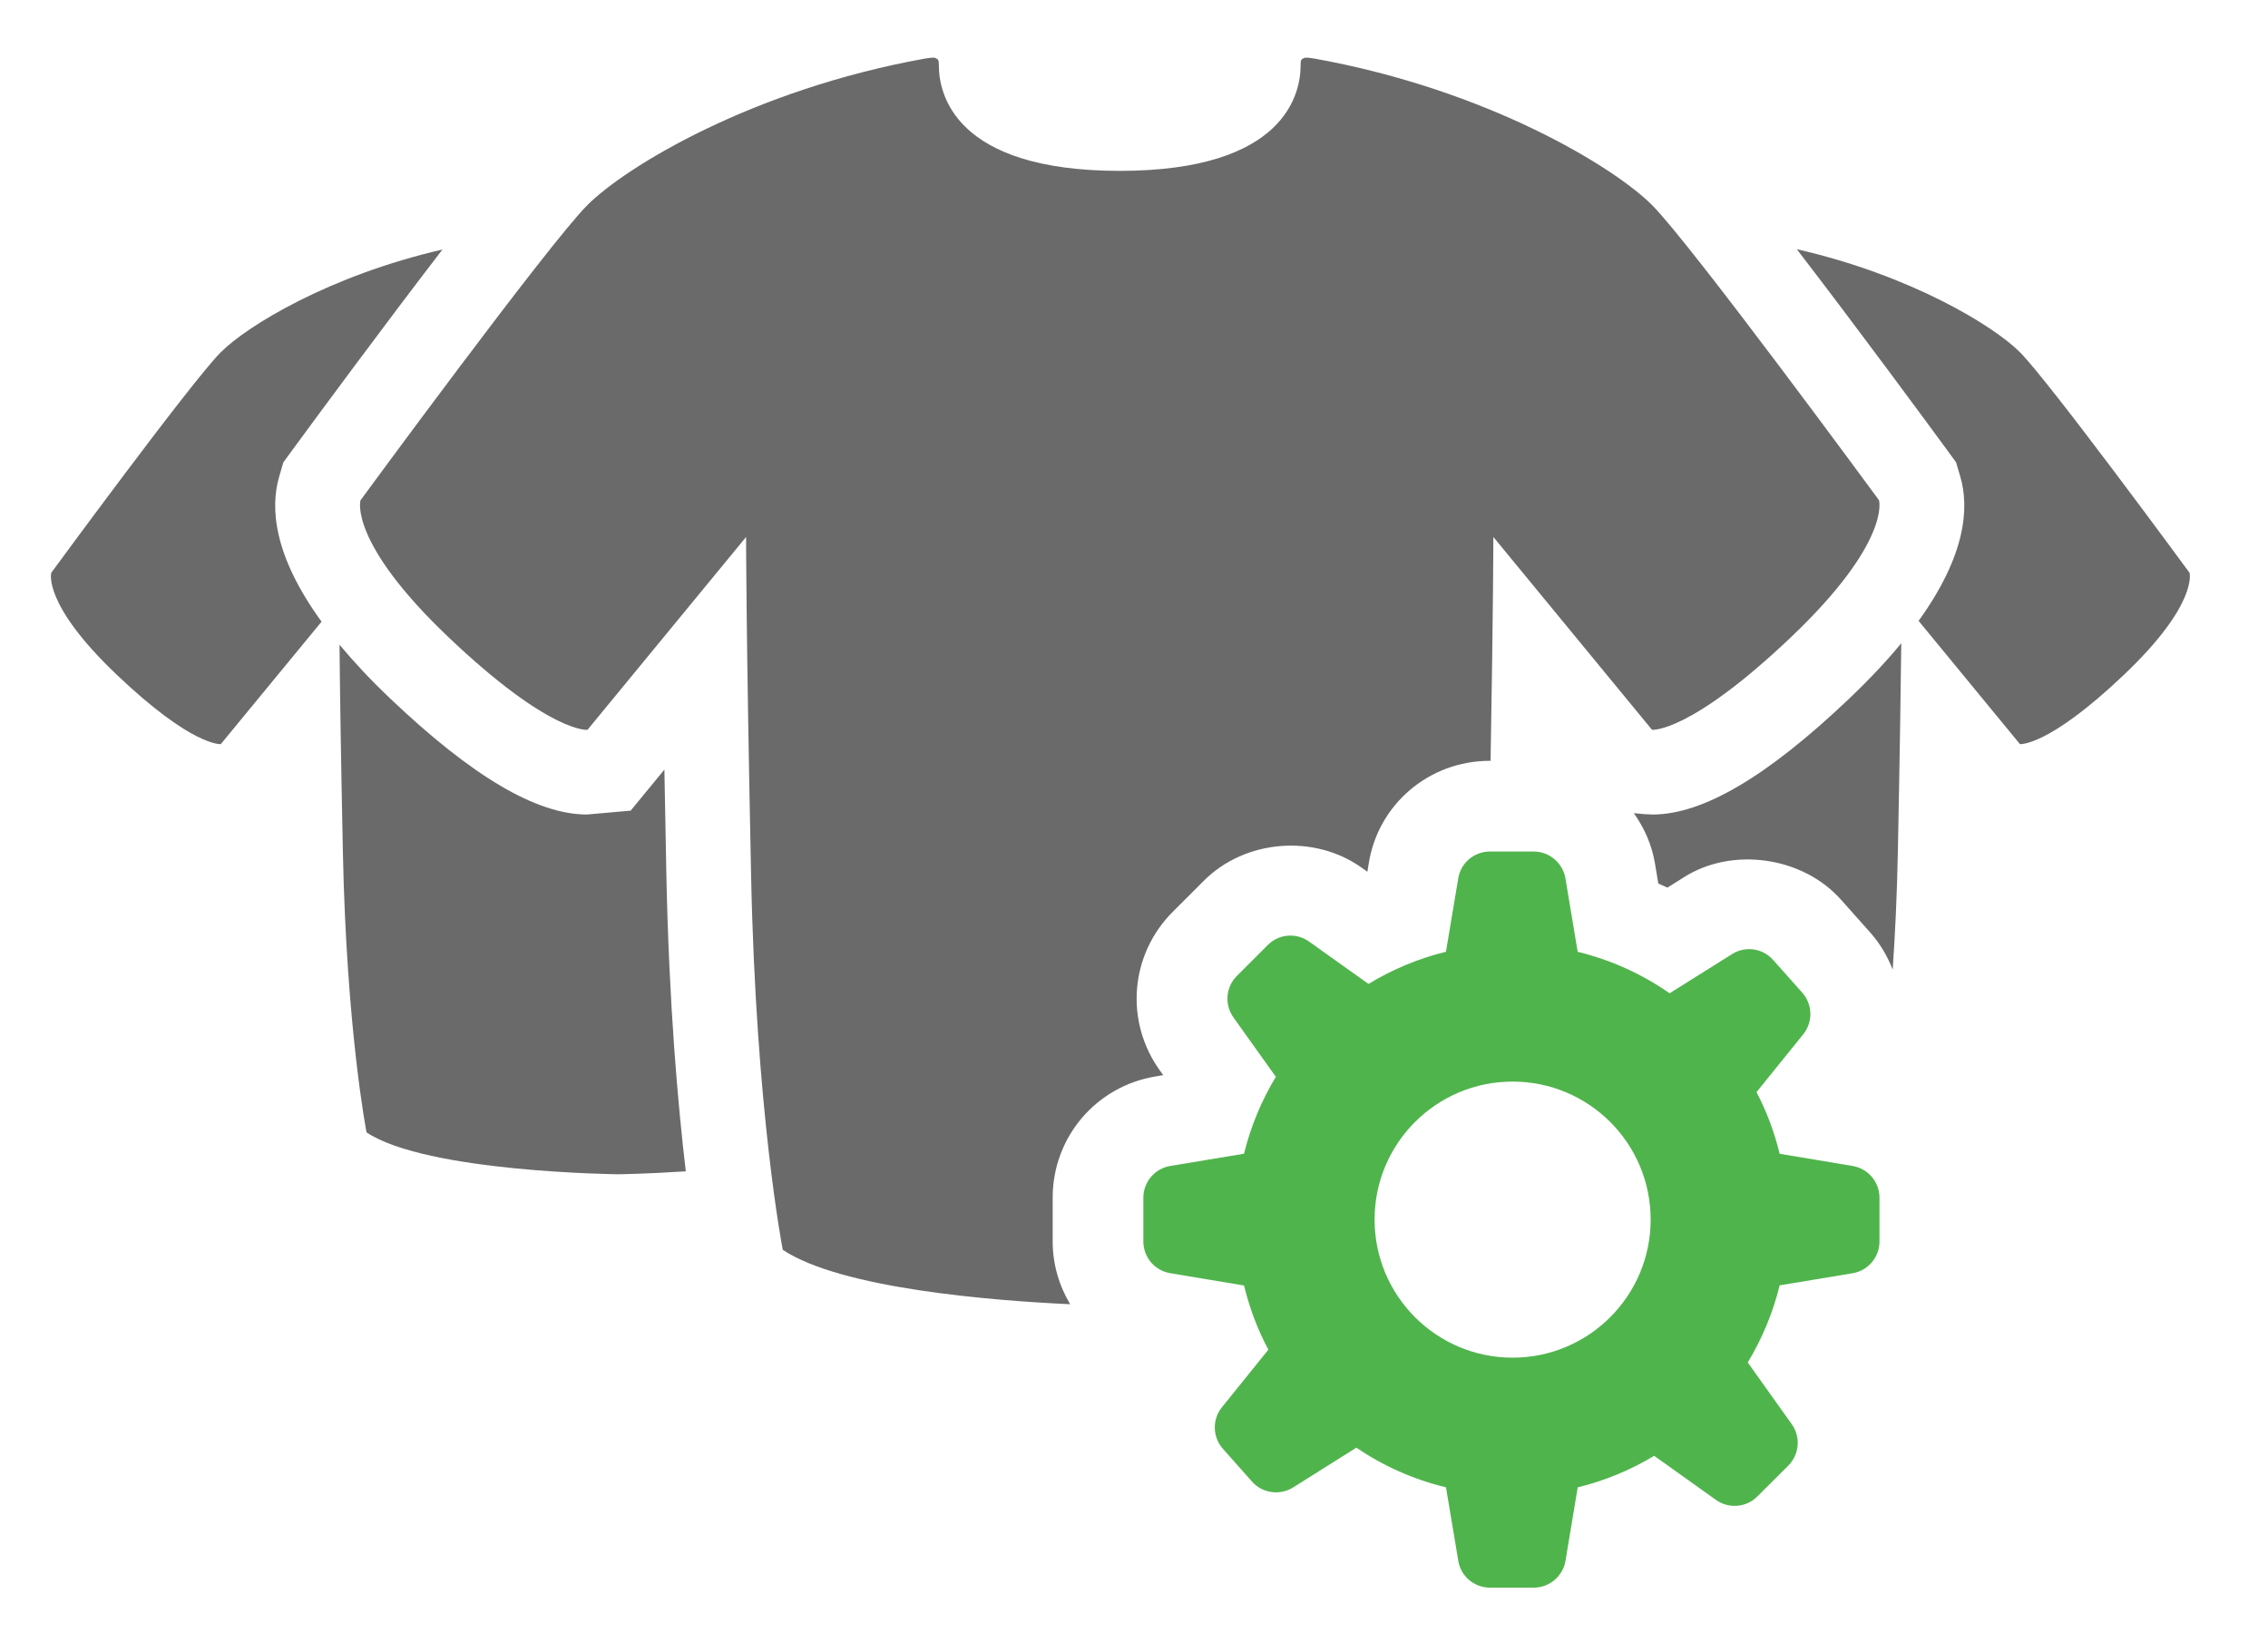
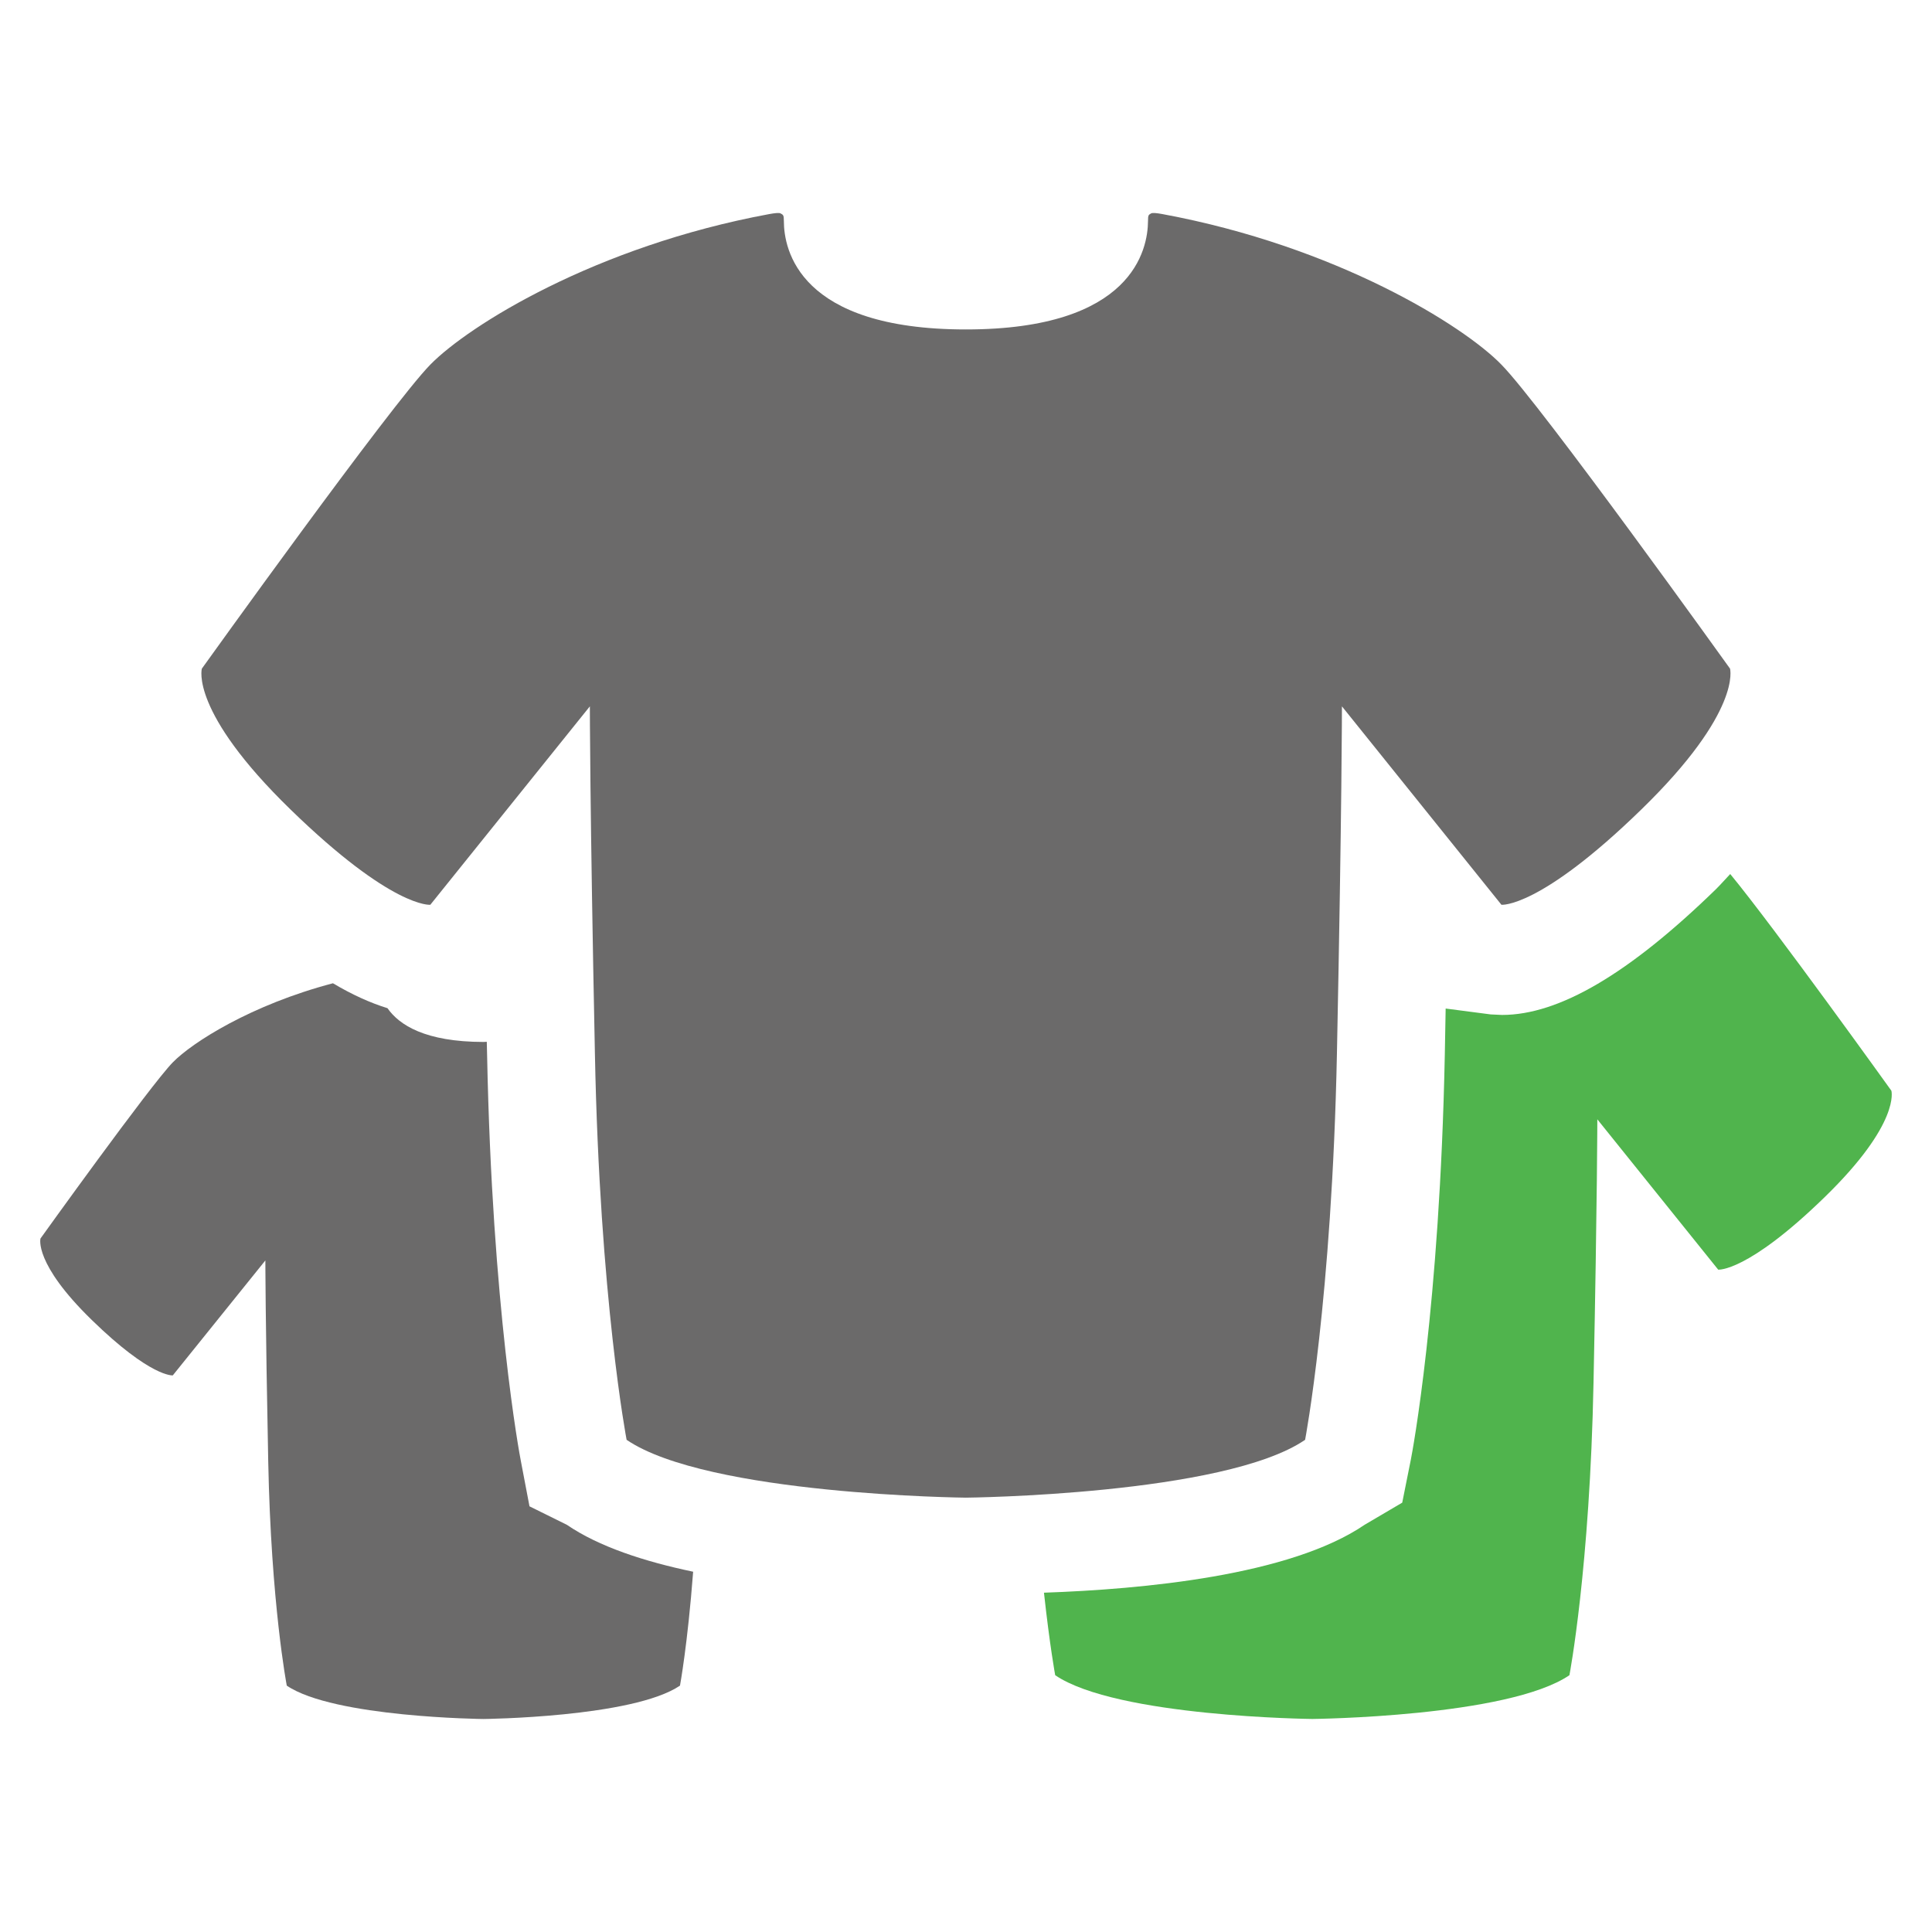
- <svg xmlns="http://www.w3.org/2000/svg" version="1.1" id="Layer_1" x="0px" y="0px" width="50px" height="36px" viewBox="0 0 50 36" enable-background="new 0 0 50 36" xml:space="preserve">
+ <svg xmlns="http://www.w3.org/2000/svg" version="1.1" id="Layer_1" x="0px" y="0px" width="48px" height="48px" viewBox="0 0 48 48" enable-background="new 0 0 48 48" xml:space="preserve">
  <g>
-     <path fill="#6A6A6A" d="M23.207,26.405c0-1.332,0.953-2.456,2.265-2.674l0.172-0.029l-0.079-0.11   c-0.774-1.086-0.65-2.555,0.293-3.494l0.678-0.678c0.91-0.915,2.446-1.041,3.498-0.281l0.111,0.079l0.03-0.182   c0.205-1.303,1.329-2.264,2.671-2.264h0.015c0.061-3.467,0.061-4.935,0.061-4.935l3.498,4.252c0,0,0.83,0.083,3.067-2.045   c2.205-2.099,1.938-3.015,1.938-3.015S37.28,5.379,36.42,4.52c-0.837-0.838-3.619-2.539-7.433-3.227   c-0.107-0.018-0.209-0.032-0.244-0.012c-0.057,0.031-0.07,0.035-0.07,0.163c0,0.602-0.323,2.322-3.987,2.323   c-3.665-0.001-3.988-1.721-3.988-2.323c0-0.127-0.014-0.132-0.07-0.163c-0.035-0.02-0.136-0.006-0.245,0.012   c-3.813,0.688-6.595,2.389-7.432,3.227c-0.861,0.859-5.004,6.51-5.004,6.51s-0.268,0.916,1.938,3.015   c2.237,2.128,3.066,2.045,3.066,2.045l3.497-4.252c0,0,0,2.152,0.11,7.427c0.106,5.272,0.699,8.288,0.699,8.288   c1.287,0.855,4.604,1.119,6.335,1.199c-0.242-0.407-0.385-0.879-0.385-1.385V26.405z" />
-     <path fill="#6A6A6A" d="M14.647,16.966l-0.744,0.905l-0.964,0.085c-1.109,0-2.529-0.837-4.34-2.56   c-0.44-0.419-0.806-0.812-1.114-1.183c0.008,0.87,0.028,2.347,0.074,4.562c0.08,3.938,0.522,6.189,0.522,6.189   c1.326,0.882,5.548,0.923,5.548,0.923s0.637-0.008,1.49-0.065c-0.174-1.47-0.369-3.673-0.428-6.521   C14.674,18.441,14.66,17.663,14.647,16.966z" />
-     <path fill="#6A6A6A" d="M6.155,10.506l0.092-0.314l0.194-0.265C6.88,9.328,8.427,7.226,9.754,5.501   C7.253,6.076,5.44,7.19,4.867,7.766c-0.644,0.643-3.737,4.861-3.737,4.861s-0.201,0.684,1.447,2.251   c1.671,1.59,2.291,1.526,2.291,1.526l2.221-2.699C6.021,12.236,5.957,11.185,6.155,10.506z" />
-     <path fill="#6A6A6A" d="M36.559,19.478c0.067,0.029,0.134,0.06,0.2,0.09l0.363-0.228c1.054-0.672,2.613-0.468,3.469,0.499   l0.637,0.715c0.221,0.249,0.384,0.528,0.498,0.822c0.052-0.759,0.095-1.627,0.114-2.601c0.045-2.244,0.065-3.729,0.075-4.594   c-0.313,0.38-0.69,0.784-1.142,1.215c-1.811,1.723-3.23,2.56-4.339,2.56l-0.197-0.009l-0.218-0.021   c0.229,0.323,0.396,0.694,0.466,1.108L36.559,19.478z" />
-     <path fill="#6A6A6A" d="M48.27,12.627c0,0-3.095-4.219-3.738-4.861c-0.575-0.579-2.401-1.698-4.92-2.272   C40.94,7.22,42.49,9.327,42.93,9.927l0.193,0.265l0.093,0.314c0.198,0.676,0.134,1.723-0.919,3.181l2.234,2.717   c0,0,0.62,0.063,2.291-1.526C48.47,13.311,48.27,12.627,48.27,12.627z" />
+     <path fill="#6B6A6A" d="M13.155,37.424l-0.214-1.123c-0.031-0.151-0.714-3.803-0.839-10.084c-0.004-0.114-0.006-0.222-0.008-0.334   c-0.032,0-0.05,0.004-0.083,0.004c-1.445-0.002-2.092-0.42-2.384-0.839c-0.425-0.131-0.876-0.334-1.355-0.619   c-2.035,0.535-3.497,1.472-3.978,1.964C3.73,26.97,1.006,30.77,1.006,30.77s-0.173,0.616,1.275,2.025   c1.469,1.432,2.012,1.376,2.012,1.376l2.3-2.856c0,0,0,1.445,0.071,4.99c0.07,3.545,0.461,5.574,0.461,5.574   c1.166,0.792,4.884,0.829,4.884,0.829s3.715-0.037,4.885-0.829c0,0,0.189-1.017,0.327-2.83c-1.218-0.255-2.343-0.623-3.138-1.166   L13.155,37.424z" />
+     <path fill="#50B44D" d="M46.991,27.099c0,0-2.896-4.039-4.004-5.384c-0.123,0.129-0.224,0.247-0.354,0.376   c-2.162,2.105-3.9,3.125-5.315,3.125l-0.281-0.013l-1.12-0.146c-0.008,0.37-0.013,0.739-0.021,1.139   c-0.125,6.283-0.812,9.908-0.843,10.063l-0.215,1.074l-0.93,0.547c-1.861,1.27-5.534,1.605-7.971,1.69   c0.145,1.326,0.279,2.05,0.279,2.05c1.524,1.038,6.39,1.087,6.39,1.087s4.86-0.049,6.386-1.087c0,0,0.508-2.648,0.599-7.285   c0.094-4.635,0.094-6.526,0.094-6.526l3.003,3.735c0,0,0.718,0.073,2.641-1.797C47.226,27.903,46.991,27.099,46.991,27.099z" />
+     <path fill="#6B6A6A" d="M23.997,8.185c-4.158,0-4.522-1.994-4.522-2.693c0-0.15-0.017-0.154-0.08-0.189   c-0.037-0.023-0.154-0.007-0.279,0.015c-4.325,0.799-7.475,2.771-8.425,3.741c-0.978,0.997-5.676,7.553-5.676,7.553   s-0.305,1.061,2.199,3.496c2.537,2.469,3.477,2.371,3.477,2.371l3.964-4.93c0,0,0,2.494,0.125,8.612   c0.119,6.118,0.788,9.611,0.788,9.611c2.017,1.372,8.429,1.437,8.429,1.437s6.418-0.064,8.428-1.437c0,0,0.667-3.493,0.791-9.611   c0.124-6.118,0.124-8.612,0.124-8.612l3.963,4.93c0,0,0.944,0.098,3.479-2.371c2.503-2.436,2.2-3.496,2.2-3.496   s-4.699-6.557-5.68-7.553c-0.943-0.971-4.103-2.942-8.426-3.741c-0.121-0.022-0.239-0.038-0.279-0.015   c-0.061,0.035-0.075,0.039-0.075,0.189C28.517,6.19,28.15,8.185,23.997,8.185z" />
  </g>
-   <path id="settings_2_" fill="#50B44D" d="M40.842,25.704l-1.608-0.269c-0.115-0.477-0.288-0.934-0.51-1.359l1.03-1.275  c0.218-0.27,0.208-0.659-0.021-0.917l-0.642-0.721c-0.229-0.26-0.615-0.315-0.907-0.129l-1.376,0.863  c-0.604-0.423-1.29-0.734-2.027-0.915l-0.269-1.616c-0.058-0.342-0.354-0.594-0.701-0.594h-0.965c-0.347,0-0.645,0.252-0.698,0.594  l-0.271,1.616c-0.611,0.149-1.183,0.391-1.707,0.709l-1.308-0.932c-0.281-0.203-0.668-0.172-0.913,0.074l-0.681,0.681  c-0.246,0.245-0.277,0.633-0.076,0.915l0.935,1.31c-0.314,0.519-0.552,1.088-0.702,1.695l-1.626,0.27  c-0.341,0.057-0.593,0.353-0.593,0.701v0.962c0,0.349,0.251,0.645,0.593,0.701l1.626,0.271c0.123,0.497,0.3,0.974,0.537,1.415  l-1.023,1.269c-0.219,0.269-0.209,0.658,0.022,0.917l0.639,0.721c0.229,0.259,0.616,0.314,0.91,0.129l1.393-0.876  c0.591,0.404,1.259,0.701,1.975,0.875l0.271,1.618C32.202,34.748,32.5,35,32.847,35h0.965c0.348,0,0.644-0.252,0.701-0.593  l0.269-1.618c0.603-0.147,1.168-0.383,1.686-0.695l1.362,0.972c0.28,0.2,0.669,0.171,0.913-0.077l0.683-0.68  c0.243-0.246,0.277-0.632,0.074-0.914l-0.969-1.359c0.314-0.521,0.554-1.091,0.703-1.7l1.608-0.267  c0.342-0.057,0.593-0.353,0.593-0.701v-0.962C41.435,26.057,41.184,25.761,40.842,25.704z M33.346,29.93  c-1.68,0-3.042-1.364-3.042-3.044s1.362-3.042,3.042-3.042c1.683,0,3.044,1.362,3.044,3.042S35.028,29.93,33.346,29.93z" />
</svg>
